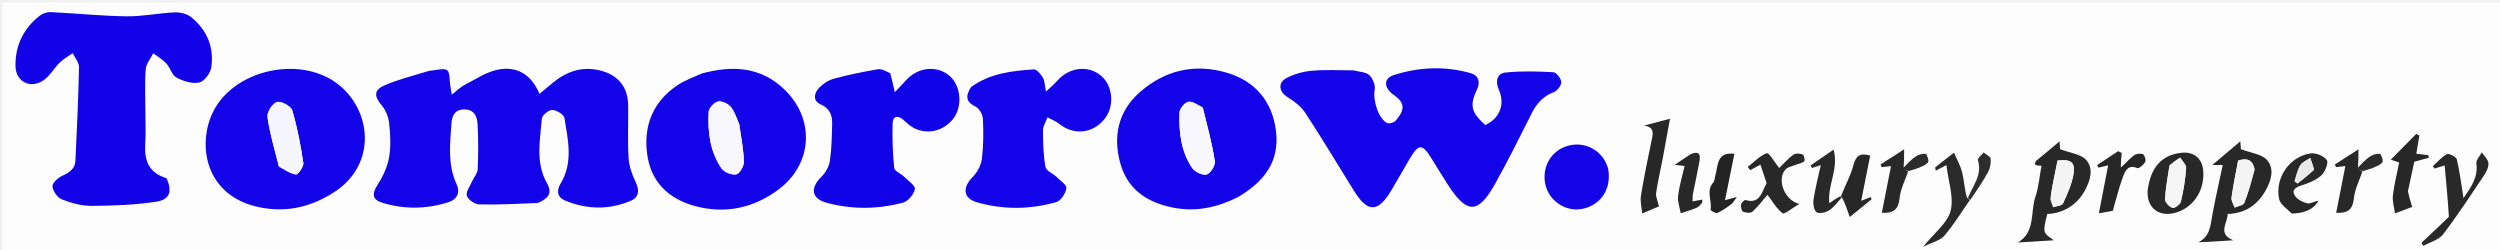
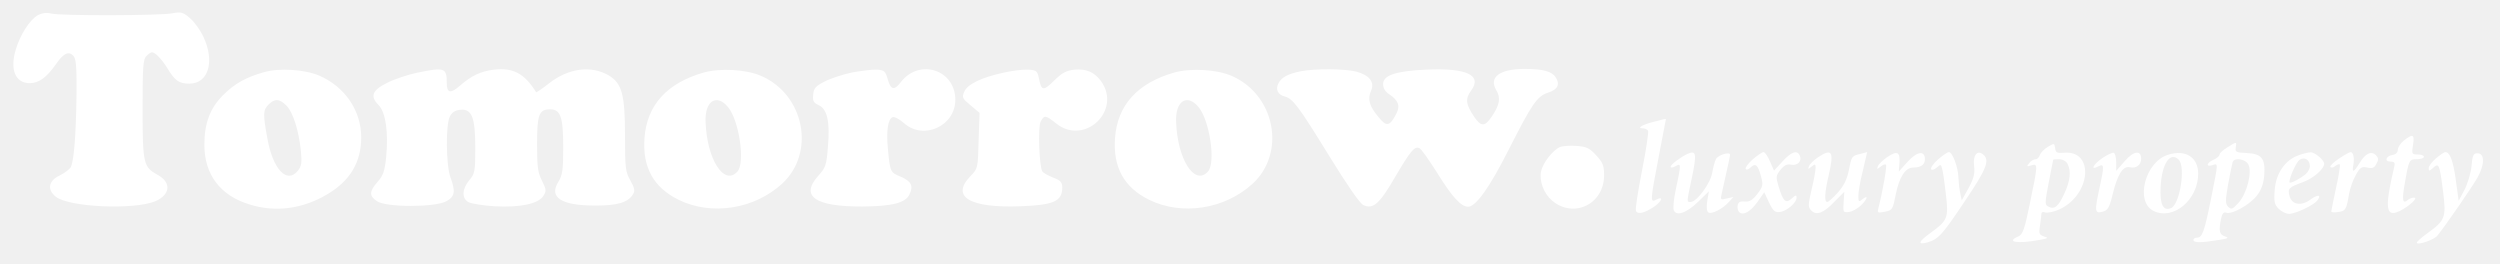
- <svg xmlns="http://www.w3.org/2000/svg" version="1.1" id="Layer_1" x="0px" y="0px" width="100%" viewBox="0 0 1051 105" enable-background="new 0 0 1051 105" xml:space="preserve">
-   <path fill="#FDFDFE" opacity="1" stroke="none" d=" M1001,106   C667.333,106 334.167,106 1,106   C1,71 1,36 1,1   C351.333,1 701.667,1 1052,1   C1052,36 1052,71 1052,106   C1035.167,106 1018.333,106 1001,106  M802.765,71.741   C804.035,71.36 805.359,71.099 806.563,70.568   C808.006,69.93 809.747,69.347 810.578,68.183   C811.042,67.533 810.048,64.751 809.486,64.679   C808.127,64.504 806.428,65.052 805.246,65.863   C803.364,67.153 801.79,68.893 800.484,69.641   C800.484,67.804 800.484,65.968 800.484,62.781   C796.398,65.408 793.495,67.275 790.592,69.141   C790.744,69.516 790.895,69.891 791.047,70.266   C792.189,70.129 793.331,69.991 794.991,69.791   C793.643,76.652 792.39,83.031 791.129,89.451   C796.031,89.731 798.116,88.049 798.584,83.32   C798.964,79.483 800.906,75.8 802.765,71.741  M991.484,69.641   C991.484,67.804 991.484,65.968 991.484,62.781   C987.398,65.408 984.495,67.275 981.592,69.141   C981.744,69.516 981.895,69.891 982.047,70.266   C983.189,70.129 984.331,69.991 985.991,69.791   C984.644,76.652 983.391,83.031 982.13,89.451   C987.031,89.731 989.116,88.049 989.584,83.32   C989.964,79.483 991.906,75.8 993.765,71.741   C995.035,71.36 996.359,71.099 997.563,70.568   C999.006,69.93 1000.747,69.347 1001.578,68.183   C1002.042,67.533 1001.048,64.751 1000.486,64.679   C999.127,64.505 997.428,65.052 996.246,65.863   C994.364,67.152 992.79,68.893 991.484,69.641  M773.315,82.451   C772.069,83.314 770.822,84.178 769.029,85.419   C768.256,77.542 773.081,71.04 770.838,62.902   C767.076,65.492 764.107,67.536 761.138,69.58   C761.351,69.929 761.564,70.278 761.778,70.627   C762.779,70.301 763.78,69.975 765.459,69.428   C764.326,74.618 763.105,79.233 762.406,83.925   C762.146,85.669 762.54,88.39 763.682,89.209   C764.755,89.979 767.526,89.331 768.972,88.405   C770.961,87.131 772.407,85.008 774.883,83.258   C775.658,85.489 776.433,87.719 777.651,91.225   C781.126,88.409 783.983,86.1 786.812,83.757   C786.874,83.706 786.613,83.265 786.445,82.87   C785.363,83.29 784.264,83.716 782.438,84.425   C783.794,77.621 785.007,71.528 786.228,65.4   C782.064,64.213 780.244,65.375 779.197,69.385   C778.057,73.752 775.786,77.824 773.315,82.451  M828.629,83.778   C831.026,80.008 833.595,76.332 835.739,72.422   C836.637,70.785 837.041,68.617 836.871,66.763   C836.783,65.795 834.962,64.986 833.924,64.106   C833.075,65.185 831.295,66.55 831.524,67.298   C833.456,73.589 829.376,78.04 826.265,82.922   C825.845,79.463 825.74,75.926 824.909,72.568   C824.191,69.666 822.648,66.968 821.47,64.179   C818.837,66.218 816.192,68.241 813.604,70.334   C813.44,70.467 813.725,71.154 813.828,71.737   C815.19,71.014 816.37,70.387 818.268,69.378   C819.076,76.256 821.516,82.941 820.044,88.61   C818.686,93.835 813.128,97.969 808.497,103.732   C812.192,101.89 815.577,101.184 817.376,99.106   C821.365,94.496 824.558,89.197 828.629,83.778  M226.464,85.197   C230.139,83.612 232.437,81.435 230.004,77.148   C225.047,68.416 227.02,59.035 227.798,49.861   C227.919,48.44 230.691,46.173 232.185,46.214   C233.99,46.263 237.058,48.141 237.296,49.599   C238.802,58.854 241.055,68.286 235.658,77.201   C233.915,80.081 234.224,82.917 237.51,84.283   C246.647,88.08 255.993,88.318 265.137,84.423   C268.646,82.927 268.922,80.067 267.196,76.496   C265.67,73.336 264.451,69.753 264.241,66.287   C263.799,58.984 264.183,51.635 264.085,44.307   C263.981,36.544 259.866,31.551 252.383,29.656   C244.785,27.731 238.299,29.999 232.441,34.766   C230.71,36.175 229.014,37.627 226.807,39.473   C223.308,31.144 217.099,27.711 209.322,29.277   C204.35,30.279 199.782,33.431 195.132,35.812   C193.512,36.641 192.187,38.049 189.935,39.814   C189.542,37.264 189.209,35.86 189.128,34.442   C188.812,28.902 188.395,28.555 182.775,29.497   C181.79,29.662 180.758,29.658 179.817,29.952   C173.669,31.873 167.328,33.376 161.475,35.973   C157.085,37.92 157.385,40.627 160.362,44.145   C162.046,46.137 163.292,48.984 163.576,51.572   C164.099,56.346 164.397,61.32 163.599,66.008   C162.916,70.024 161.065,74.077 158.825,77.526   C156.38,81.292 156.3,83.834 160.592,85.178   C169.869,88.084 179.313,87.942 188.574,84.977   C192.12,83.841 193.578,80.987 191.939,77.433   C188.125,69.164 189.178,60.533 189.778,51.941   C190.002,48.748 191.128,46.053 195.108,45.994   C199.399,45.93 200.595,49.019 200.775,52.227   C201.126,58.517 201.105,64.846 200.826,71.141   C200.747,72.922 199.18,74.613 198.402,76.393   C197.534,78.378 195.749,80.764 196.275,82.336   C196.827,83.985 199.622,85.881 201.478,85.925   C209.544,86.118 217.625,85.674 226.464,85.197  M568.759,29.493   C562.959,29.542 557.129,29.253 551.371,29.765   C547.826,30.08 544.126,31.11 540.972,32.74   C537.066,34.757 537.661,38.581 541.263,40.806   C544.088,42.551 546.997,44.766 548.779,47.486   C555.79,58.191 562.361,69.185 569.114,80.06   C575.046,89.611 579.317,89.516 585.101,79.704   C587.634,75.408 590.084,71.064 592.623,66.773   C596.406,60.377 597.89,60.342 601.723,66.484   C604.012,70.152 606.248,73.854 608.592,77.486   C616.768,90.155 621.362,90.145 628.672,77.026   C634.01,67.447 638.923,57.626 643.826,47.813   C645.93,43.602 648.66,40.468 653.202,38.728   C654.663,38.169 656.421,35.919 656.358,34.518   C656.291,33.023 654.297,30.439 653.032,30.369   C646.326,29.998 639.535,29.799 632.875,30.503   C629.248,30.887 628.596,34.336 630.066,37.591   C632.83,43.712 630.595,49.754 624.396,52.572   C618.373,47.111 617.781,44.249 620.931,37.563   C622.367,34.515 621.657,31.723 618.249,30.757   C607.412,27.684 596.515,28.166 585.883,31.589   C581.836,32.892 581.727,36.397 585.085,39.256   C586.221,40.223 587.601,40.989 588.496,42.138   C591.068,45.438 588.794,48.144 586.89,50.584   C586.22,51.444 584.194,52.151 583.282,51.763   C579.5,50.153 577.068,42.029 577.92,37.717   C578.291,35.837 577.097,33.004 575.649,31.597   C574.296,30.282 571.665,30.282 568.759,29.493  M69.757,74.714   C62.506,72.655 60.612,67.435 61.05,60.537   C61.345,55.892 61.105,51.213 61.106,46.549   C61.107,40.72 60.805,34.866 61.262,29.072   C61.442,26.783 63.311,24.626 64.412,22.409   C66.266,23.803 68.361,24.974 69.908,26.651   C71.576,28.459 72.282,31.582 74.217,32.617   C77.045,34.129 80.821,35.322 83.763,34.682   C85.886,34.22 88.489,30.718 88.834,28.282   C90.037,19.81 86.993,12.475 80.254,7.13   C78.515,5.751 75.668,5.107 73.379,5.21   C66.626,5.515 59.89,6.955 53.162,6.863   C42.576,6.717 32.006,5.614 21.421,5.103   C19.891,5.029 18.01,5.605 16.803,6.539   C9.929,11.863 6.413,19.103 6.51,27.702   C6.587,34.502 13.027,37.605 18.545,33.572   C21.147,31.67 22.825,28.55 25.178,26.243   C26.744,24.707 28.763,23.635 30.579,22.355   C31.507,24.316 33.27,26.294 33.228,28.234   C32.948,41.349 32.337,54.458 31.715,67.563   C31.552,70.985 29.172,72.549 26.19,73.899   C24.401,74.709 21.928,76.959 22.057,78.348   C22.243,80.336 24.152,83.089 25.992,83.807   C29.95,85.352 34.338,86.577 38.541,86.549   C47.628,86.49 56.799,86.15 65.758,84.774   C71.429,83.903 72.45,80.459 69.757,74.714  M520.321,82.947   C531.086,76.763 538.056,68.207 536.414,55.059   C534.867,42.665 527.746,34.159 515.88,30.613   C502.368,26.574 489.753,29.444 479.148,38.791   C470.016,46.84 467.821,57.445 471.026,68.817   C474.086,79.672 482.297,85.109 493.057,87.261   C502.444,89.138 511.198,87.378 520.321,82.947  M294.671,30.965   C291.392,32.546 287.872,33.766 284.88,35.772   C274.436,42.774 270.385,52.982 272.12,65.119   C273.739,76.442 280.949,83.475 291.812,86.512   C304.659,90.103 316.64,87.574 327.214,79.72   C341.775,68.906 342.725,49.825 329.478,37.349   C319.616,28.061 307.875,27.426 294.671,30.965  M142.685,79.226   C159.189,66.654 155.138,44.392 140.889,34.507   C125.573,23.881 100.262,29.139 90.64,45.078   C82.616,58.371 84.82,82.186 109.12,87.14   C121.243,89.612 132.156,86.701 142.685,79.226  M374.09,30.419   C372.415,29.948 370.634,28.852 369.084,29.116   C362.886,30.168 356.703,31.432 350.636,33.069   C348.348,33.686 346.02,35.174 344.373,36.899   C342.244,39.129 341.536,42.359 345.027,43.892   C349.01,45.64 349.94,48.61 349.841,52.277   C349.702,57.415 349.642,62.595 348.885,67.658   C348.531,70.023 347.068,72.609 345.336,74.307   C340.517,79.028 341.052,83.505 347.601,85.267   C358.186,88.115 369.018,88.021 379.595,85.195   C381.738,84.622 384.221,81.69 384.616,79.498   C384.877,78.054 381.743,75.921 380.007,74.22   C378.678,72.918 376.045,71.921 375.913,70.596   C375.29,64.358 375.06,58.046 375.247,51.776   C375.338,48.734 377.498,48.447 379.761,50.352   C380.523,50.994 381.221,51.714 381.992,52.345   C387.662,56.985 395.836,55.997 400.587,50.111   C404.741,44.965 404.094,36.203 399.246,31.942   C394.034,27.363 385.88,28.163 380.939,33.712   C379.676,35.13 378.332,36.476 376.183,38.743   C375.433,35.48 374.94,33.339 374.09,30.419  M408,36.853   C405.905,40.249 405.878,42.786 410.124,44.805   C411.67,45.54 413.127,48.135 413.216,49.95   C413.493,55.571 413.479,61.274 412.785,66.846   C412.453,69.511 410.838,72.451 408.921,74.397   C404.593,78.793 404.825,83.306 410.622,85.001   C421.69,88.236 433.024,88.11 444.097,84.953   C445.993,84.412 447.942,81.318 448.301,79.145   C448.518,77.83 445.8,75.938 444.26,74.45   C442.695,72.94 439.806,71.815 439.509,70.16   C438.605,65.121 438.471,59.909 438.467,54.764   C438.465,52.95 439.705,51.135 440.378,49.32   C442.031,50.226 443.859,50.914 445.308,52.075   C451.418,56.972 459.332,56.191 464.314,50.052   C468.598,44.772 467.972,36.274 462.98,31.936   C457.555,27.223 449.437,28.199 444.349,34.096   C443.174,35.457 441.743,36.595 439.731,38.496   C439.157,35.73 439.191,33.932 438.404,32.63   C437.53,31.184 435.834,29.096 434.623,29.177   C425.491,29.792 416.356,30.751 408,36.853  M675.935,70.257   C675.433,69.208 675.033,68.095 674.414,67.121   C670.945,61.665 664.377,59.43 658.276,61.569   C652.421,63.623 648.863,69.245 649.375,75.633   C649.871,81.803 654.49,86.794 660.67,87.877   C667.971,89.157 678.332,83.339 675.935,70.257  M855.625,67.819   C855.114,69.359 855.406,69.588 858.243,69.69   C857.412,74.118 857.072,78.678 855.651,82.871   C853.501,89.212 855.846,97.387 848.347,101.932   C853.18,101.638 858.013,101.343 863.411,101.014   C858.726,97.776 858.726,97.776 860.68,89.935   C867.229,89.743 873.072,86.218 876.321,80.363   C878.68,76.112 880.349,71.095 877.062,67.29   C874.908,64.797 870.358,64.372 866.065,62.704   C866.087,63.003 866,61.835 865.821,59.448   C862.07,62.605 859.161,65.053 855.625,67.819  M928.699,101.672   C932.082,101.454 935.465,101.235 938.847,101.016   C931.975,98.181 936.632,93.592 936.496,89.941   C943.777,89.726 948.876,86.263 952.323,80.324   C954.757,76.13 956.349,71.071 953.055,67.277   C950.895,64.789 946.352,64.371 942.067,62.712   C942.089,63.003 942.004,61.836 941.828,59.424   C937.498,63.082 934.017,66.022 930.057,69.368   C931.676,69.368 932.805,69.368 934.432,69.368   C932.935,76.504 931.351,83.44 930.061,90.43   C929.263,94.751 929.197,99.303 924.232,101.847   C925.426,101.791 926.621,101.735 928.699,101.672  M902.867,80.44   C902.354,87.924 908.315,91.719 915.632,89.091   C922.512,86.621 926.905,79.633 926.232,71.711   C925.793,66.559 922.257,63.664 917.097,64.233   C908.839,65.144 904.189,70.164 902.867,80.44  M1029.333,91.461   C1025.552,94.999 1021.772,98.536 1017.992,102.074   C1018.241,102.508 1018.49,102.943 1018.739,103.377   C1021.562,101.8 1025.246,100.883 1027.05,98.527   C1033.206,90.485 1038.753,81.973 1044.395,73.549   C1045.37,72.094 1046.292,70.124 1046.117,68.513   C1045.946,66.948 1044.334,65.54 1043.355,64.063   C1042.546,65.605 1040.887,67.261 1041.076,68.671   C1041.854,74.5 1038.898,78.562 1035.65,83.311   C1034.688,77.338 1034.069,72.09 1032.839,66.99   C1032.58,65.918 1029.534,64.369 1028.704,64.807   C1026.448,65.997 1024.692,68.134 1022.738,69.895   C1022.993,70.214 1023.248,70.532 1023.503,70.85   C1024.616,70.508 1025.729,70.165 1027.726,69.55   C1028.422,76.989 1029.068,83.89 1029.333,91.461  M742.763,77.378   C740.64,80.744 739.917,85.936 733.787,84.093   C733.368,83.966 732.062,85.26 731.952,86.009   C731.807,86.997 732.17,88.755 732.793,89.009   C733.954,89.482 735.986,89.675 736.728,88.986   C739.226,86.664 741.316,83.903 743.055,81.897   C745.039,84.494 746.797,87.627 749.409,89.668   C750.123,90.226 753.401,87.502 756.387,85.772   C749.734,83.872 746.977,75.083 750.661,71.207   C751.696,70.118 753.594,69.839 755.109,69.222   C756.272,68.748 757.718,68.583 758.52,67.77   C758.917,67.366 758.391,65.106 757.857,64.922   C756.66,64.511 754.807,64.354 753.919,65.022   C751.596,66.769 749.648,69.013 747.984,70.636   C746.177,68.407 743.688,64.118 742.77,64.431   C739.792,65.448 737.389,68.151 734.764,70.205   C735.104,70.646 735.443,71.087 735.782,71.528   C737.086,70.831 738.39,70.135 740.091,69.225   C741.006,71.899 741.799,74.219 742.763,77.378  M699.015,66.624   C700.007,61.196 700.999,55.769 702.068,49.921   C697.899,51.018 694.55,51.899 691.202,52.78   C695.493,53.481 694.997,55.908 694.4,58.743   C692.753,66.556 691.147,74.385 689.86,82.263   C689.469,84.654 690.171,87.224 690.372,89.712   C692.754,88.731 695.143,87.766 697.507,86.742   C697.725,86.647 697.783,86.181 697.454,86.909   C696.844,84.242 696.015,82.632 696.225,81.17   C696.886,76.569 697.937,72.023 699.015,66.624  M963.843,89.862   C968.251,89.627 972.201,88.502 974.687,84.463   C972.975,84.533 971.325,85.784 970.023,85.491   C968.117,85.062 965.866,83.922 964.833,82.371   C963.209,79.934 964.973,78.778 967.485,77.955   C970.432,76.99 973.59,75.812 975.819,73.799   C977.425,72.348 978.999,68.42 978.202,67.311   C976.939,65.554 973.512,64.143 971.297,64.489   C962.471,65.869 956.325,74.807 958.13,83.644   C958.59,85.897 961.36,87.677 963.843,89.862  M1012.355,80.027   C1013.261,75.846 1014.167,71.665 1014.964,67.986   C1017.42,67.308 1019.263,66.799 1021.105,66.29   C1021.032,65.948 1020.959,65.605 1020.886,65.263   C1019.207,65.054 1017.528,64.845 1015.817,64.632   C1016.277,61.892 1016.688,59.444 1017.099,56.996   C1016.659,56.763 1016.22,56.531 1015.78,56.298   C1012.302,59.824 1008.824,63.349 1005.09,67.134   C1006.22,67.51 1007.358,67.889 1008.627,68.312   C1007.681,73.063 1006.512,77.575 1005.979,82.162   C1005.696,84.594 1006.515,87.154 1006.837,89.657   C1009.234,88.783 1011.643,87.939 1014.017,87.005   C1014.399,86.854 1014.623,86.299 1014.073,86.98   C1013.257,84.289 1012.736,82.567 1012.355,80.027  M891.447,70.11   C891.617,68.173 891.787,66.235 891.957,64.298   C891.47,64.049 890.982,63.801 890.495,63.553   C887.54,65.504 884.585,67.455 881.63,69.406   C881.823,69.764 882.016,70.121 882.209,70.479   C883.365,70.201 884.521,69.923 886.275,69.5   C884.943,76.38 883.7,82.797 882.371,89.663   C884.807,89.23 886.693,88.895 888.218,88.624   C889.713,83.508 890.848,78.69 892.579,74.096   C893.437,71.819 894.71,69.014 898.509,70.682   C899.172,70.973 901.193,69.249 901.861,68.051   C902.271,67.318 901.58,65.097 900.879,64.821   C899.802,64.396 897.959,64.641 897.034,65.362   C895.043,66.916 893.431,68.954 891.447,70.11  M710.504,64.872   C708.667,66.139 706.831,67.407 704.113,69.281   C706.141,69.545 706.979,69.654 708.202,69.813   C707.243,74.017 705.973,78.148 705.465,82.371   C705.183,84.717 706.172,87.217 706.588,89.648   C708.826,88.893 711.107,88.239 713.282,87.331   C714.141,86.972 714.822,86.096 715.465,85.353   C715.699,85.083 715.587,84.514 715.652,83.909   C714.266,84.166 713.079,84.387 711.539,84.673   C711.606,83.366 711.544,82.406 711.721,81.492   C712.601,76.949 713.627,72.432 714.431,67.876   C714.847,65.518 714.829,63.179 710.504,64.872  M721.007,74.305   C720.792,75.1 720.817,76.113 720.323,76.653   C717.066,80.216 719.84,84.403 719.133,88.223   C719.081,88.501 721.307,89.799 721.983,89.503   C724.071,88.586 725.986,87.216 727.832,85.839   C728.649,85.229 729.137,84.18 730.158,82.82   C728.207,83.344 726.97,83.677 725.193,84.154   C726.609,77.149 727.891,70.803 729.137,64.643   C721.536,63.826 722.403,69.5 721.007,74.305  z" />
-   <path fill="#1203E8" opacity="1" stroke="none" d=" M226.082,85.33   C217.625,85.674 209.544,86.118 201.478,85.925   C199.622,85.881 196.827,83.985 196.275,82.336   C195.749,80.764 197.534,78.378 198.402,76.393   C199.18,74.613 200.747,72.922 200.826,71.141   C201.105,64.846 201.126,58.517 200.775,52.227   C200.595,49.019 199.399,45.93 195.108,45.994   C191.128,46.053 190.002,48.748 189.778,51.941   C189.178,60.533 188.125,69.164 191.939,77.433   C193.578,80.987 192.12,83.841 188.574,84.977   C179.313,87.942 169.869,88.084 160.592,85.178   C156.3,83.834 156.38,81.292 158.825,77.526   C161.065,74.077 162.916,70.024 163.599,66.008   C164.397,61.32 164.099,56.346 163.576,51.572   C163.292,48.984 162.046,46.137 160.362,44.145   C157.385,40.627 157.085,37.92 161.475,35.973   C167.328,33.376 173.669,31.873 179.817,29.952   C180.758,29.658 181.79,29.662 182.775,29.497   C188.395,28.555 188.812,28.902 189.128,34.442   C189.209,35.86 189.542,37.264 189.935,39.814   C192.187,38.049 193.512,36.641 195.132,35.812   C199.782,33.431 204.35,30.279 209.322,29.277   C217.099,27.711 223.308,31.144 226.807,39.473   C229.014,37.627 230.71,36.175 232.441,34.766   C238.299,29.999 244.785,27.731 252.383,29.656   C259.866,31.551 263.981,36.544 264.085,44.307   C264.183,51.635 263.799,58.984 264.241,66.287   C264.451,69.753 265.67,73.336 267.196,76.496   C268.922,80.067 268.646,82.927 265.137,84.423   C255.993,88.318 246.647,88.08 237.51,84.283   C234.224,82.917 233.915,80.081 235.658,77.201   C241.055,68.286 238.802,58.854 237.296,49.599   C237.058,48.141 233.99,46.263 232.185,46.214   C230.691,46.173 227.919,48.44 227.798,49.861   C227.02,59.035 225.047,68.416 230.004,77.148   C232.437,81.435 230.139,83.612 226.082,85.33  z" />
-   <path fill="#1203E8" opacity="1" stroke="none" d=" M569.178,29.599   C571.665,30.282 574.296,30.282 575.649,31.597   C577.097,33.004 578.291,35.837 577.92,37.717   C577.068,42.029 579.5,50.153 583.282,51.763   C584.194,52.151 586.22,51.444 586.89,50.584   C588.794,48.144 591.068,45.438 588.496,42.138   C587.601,40.989 586.221,40.223 585.085,39.256   C581.727,36.397 581.836,32.892 585.883,31.589   C596.515,28.166 607.412,27.684 618.249,30.757   C621.657,31.723 622.367,34.515 620.931,37.563   C617.781,44.249 618.373,47.111 624.396,52.572   C630.595,49.754 632.83,43.712 630.066,37.591   C628.596,34.336 629.248,30.887 632.875,30.503   C639.535,29.799 646.326,29.998 653.032,30.369   C654.297,30.439 656.291,33.023 656.358,34.518   C656.421,35.919 654.663,38.169 653.202,38.728   C648.66,40.468 645.93,43.602 643.826,47.813   C638.923,57.626 634.01,67.447 628.672,77.026   C621.362,90.145 616.768,90.155 608.592,77.486   C606.248,73.854 604.012,70.152 601.723,66.484   C597.89,60.342 596.406,60.377 592.623,66.773   C590.084,71.064 587.634,75.408 585.101,79.704   C579.317,89.516 575.046,89.611 569.114,80.06   C562.361,69.185 555.79,58.191 548.779,47.486   C546.997,44.766 544.088,42.551 541.263,40.806   C537.661,38.581 537.066,34.757 540.972,32.74   C544.126,31.11 547.826,30.08 551.371,29.765   C557.129,29.253 562.959,29.542 569.178,29.599  z" />
-   <path fill="#1102E8" opacity="1" stroke="none" d=" M70.044,74.95   C72.45,80.459 71.429,83.903 65.758,84.774   C56.799,86.15 47.628,86.49 38.541,86.549   C34.338,86.577 29.95,85.352 25.992,83.807   C24.152,83.089 22.243,80.336 22.057,78.348   C21.928,76.959 24.401,74.709 26.19,73.899   C29.172,72.549 31.552,70.985 31.715,67.563   C32.337,54.458 32.948,41.349 33.228,28.234   C33.27,26.294 31.507,24.316 30.579,22.355   C28.763,23.635 26.744,24.707 25.178,26.243   C22.825,28.55 21.147,31.67 18.545,33.572   C13.027,37.605 6.587,34.502 6.51,27.702   C6.413,19.103 9.929,11.863 16.803,6.539   C18.01,5.605 19.891,5.029 21.421,5.103   C32.006,5.614 42.576,6.717 53.162,6.863   C59.89,6.955 66.626,5.515 73.379,5.21   C75.668,5.107 78.515,5.751 80.254,7.13   C86.993,12.475 90.037,19.81 88.834,28.282   C88.489,30.718 85.886,34.22 83.763,34.682   C80.821,35.322 77.045,34.129 74.217,32.617   C72.282,31.582 71.576,28.459 69.908,26.651   C68.361,24.974 66.266,23.803 64.412,22.409   C63.311,24.626 61.442,26.783 61.262,29.072   C60.805,34.866 61.107,40.72 61.106,46.549   C61.105,51.213 61.345,55.892 61.05,60.537   C60.612,67.435 62.506,72.655 70.044,74.95  z" />
-   <path fill="#1203E8" opacity="1" stroke="none" d=" M519.977,83.095   C511.198,87.378 502.444,89.138 493.057,87.261   C482.297,85.109 474.086,79.672 471.026,68.817   C467.821,57.445 470.016,46.84 479.148,38.791   C489.753,29.444 502.368,26.574 515.88,30.613   C527.746,34.159 534.867,42.665 536.414,55.059   C538.056,68.207 531.086,76.763 519.977,83.095  M505.521,45.038   C503.531,44.202 501.371,42.467 499.602,42.8   C498.064,43.09 495.911,45.68 495.852,47.319   C495.559,55.492 496.458,63.641 501.182,70.613   C502.31,72.276 505.593,73.852 507.282,73.367   C508.904,72.902 510.989,69.52 510.714,67.755   C509.56,60.319 507.6,53.009 505.521,45.038  z" />
-   <path fill="#1203E8" opacity="1" stroke="none" d=" M295.069,30.89   C307.875,27.426 319.616,28.061 329.478,37.349   C342.725,49.825 341.775,68.906 327.214,79.72   C316.64,87.574 304.659,90.103 291.812,86.512   C280.949,83.475 273.739,76.442 272.12,65.119   C270.385,52.982 274.436,42.774 284.88,35.772   C287.872,33.766 291.392,32.546 295.069,30.89  M310.727,51.964   C309.594,49.58 308.854,46.861 307.196,44.927   C306.016,43.55 303.371,42.303 301.802,42.693   C300.179,43.098 297.994,45.495 297.911,47.116   C297.48,55.462 298.458,63.745 303.343,70.819   C304.452,72.425 307.673,73.676 309.551,73.289   C310.979,72.994 312.786,69.821 312.736,67.974   C312.601,62.886 311.578,57.822 310.727,51.964  z" />
-   <path fill="#1203E8" opacity="1" stroke="none" d=" M142.415,79.462   C132.156,86.701 121.243,89.612 109.12,87.14   C84.82,82.186 82.616,58.371 90.64,45.078   C100.262,29.139 125.573,23.881 140.889,34.507   C155.138,44.392 159.189,66.654 142.415,79.462  M117.319,70.115   C119.666,71.289 121.939,73.007 124.401,73.343   C125.271,73.462 127.752,70.035 127.526,68.52   C126.416,61.056 125.006,53.581 122.845,46.368   C122.314,44.592 118.139,42.372 116.422,42.901   C114.541,43.479 112.172,47.194 112.448,49.208   C113.385,56.031 115.399,62.705 117.319,70.115  z" />
-   <path fill="#1103E8" opacity="1" stroke="none" d=" M374.269,30.808   C374.94,33.339 375.433,35.48 376.183,38.743   C378.332,36.476 379.676,35.13 380.939,33.712   C385.88,28.163 394.034,27.363 399.246,31.942   C404.094,36.203 404.741,44.965 400.587,50.111   C395.836,55.997 387.662,56.985 381.992,52.345   C381.221,51.714 380.523,50.994 379.761,50.352   C377.498,48.447 375.338,48.734 375.247,51.776   C375.06,58.046 375.29,64.358 375.913,70.596   C376.045,71.921 378.678,72.918 380.007,74.22   C381.743,75.921 384.877,78.054 384.616,79.498   C384.221,81.69 381.738,84.622 379.595,85.195   C369.018,88.021 358.186,88.115 347.601,85.267   C341.052,83.505 340.517,79.028 345.336,74.307   C347.068,72.609 348.531,70.023 348.885,67.658   C349.642,62.595 349.702,57.415 349.841,52.277   C349.94,48.61 349.01,45.64 345.027,43.892   C341.536,42.359 342.244,39.129 344.373,36.899   C346.02,35.174 348.348,33.686 350.636,33.069   C356.703,31.432 362.886,30.168 369.084,29.116   C370.634,28.852 372.415,29.948 374.269,30.808  z" />
-   <path fill="#1203E8" opacity="1" stroke="none" d=" M408.263,36.567   C416.356,30.751 425.491,29.792 434.623,29.177   C435.834,29.096 437.53,31.184 438.404,32.63   C439.191,33.932 439.157,35.73 439.731,38.496   C441.743,36.595 443.174,35.457 444.349,34.096   C449.437,28.199 457.555,27.223 462.98,31.936   C467.972,36.274 468.598,44.772 464.314,50.052   C459.332,56.191 451.418,56.972 445.308,52.075   C443.859,50.914 442.031,50.226 440.378,49.32   C439.705,51.135 438.465,52.95 438.467,54.764   C438.471,59.909 438.605,65.121 439.509,70.16   C439.806,71.815 442.695,72.94 444.26,74.45   C445.8,75.938 448.518,77.83 448.301,79.145   C447.942,81.318 445.993,84.412 444.097,84.953   C433.024,88.11 421.69,88.236 410.622,85.001   C404.825,83.306 404.593,78.793 408.921,74.397   C410.838,72.451 412.453,69.511 412.785,66.846   C413.479,61.274 413.493,55.571 413.216,49.95   C413.127,48.135 411.67,45.54 410.124,44.805   C405.878,42.786 405.905,40.249 408.263,36.567  z" />
-   <path fill="#1304E8" opacity="1" stroke="none" d=" M676.009,70.671   C678.332,83.339 667.971,89.157 660.67,87.877   C654.49,86.794 649.871,81.803 649.375,75.633   C648.863,69.245 652.421,63.623 658.276,61.569   C664.377,59.43 670.945,61.665 674.414,67.121   C675.033,68.095 675.433,69.208 676.009,70.671  z" />
-   <path fill="#282828" opacity="1" stroke="none" d=" M855.938,67.661   C859.161,65.053 862.07,62.605 865.821,59.448   C866,61.835 866.087,63.003 866.065,62.704   C870.358,64.372 874.908,64.797 877.062,67.29   C880.349,71.095 878.68,76.112 876.321,80.363   C873.072,86.218 867.229,89.743 860.68,89.935   C858.726,97.776 858.726,97.776 863.411,101.014   C858.013,101.343 853.18,101.638 848.347,101.932   C855.846,97.387 853.501,89.212 855.651,82.871   C857.072,78.678 857.412,74.118 858.243,69.69   C855.406,69.588 855.114,69.359 855.938,67.661  M863.453,74.981   C862.971,77.755 862.309,80.516 862.09,83.311   C861.992,84.551 862.789,85.861 863.179,87.14   C864.6,86.62 866.854,86.48 867.296,85.513   C869.124,81.508 871.04,77.355 871.719,73.065   C872.5,68.128 870.535,66.829 864.98,67.487   C864.562,69.643 864.124,71.899 863.453,74.981  z" />
-   <path fill="#282828" opacity="1" stroke="none" d=" M928.257,101.676   C926.621,101.735 925.426,101.791 924.232,101.847   C929.197,99.303 929.263,94.751 930.061,90.43   C931.351,83.44 932.935,76.504 934.432,69.368   C932.805,69.368 931.676,69.368 930.057,69.368   C934.017,66.022 937.498,63.082 941.828,59.424   C942.004,61.836 942.089,63.003 942.067,62.712   C946.352,64.371 950.895,64.789 953.055,67.277   C956.349,71.071 954.757,76.13 952.323,80.324   C948.876,86.263 943.777,89.726 936.496,89.941   C936.632,93.592 931.975,98.181 938.847,101.016   C935.465,101.235 932.082,101.454 928.257,101.676  M947.817,70.98   C946.998,67.176 944.665,66.268 940.892,67.526   C939.947,72.67 938.854,77.858 938.131,83.096   C937.95,84.403 938.961,85.875 939.424,87.271   C940.827,86.638 943.073,86.344 943.487,85.314   C945.247,80.929 946.466,76.326 947.817,70.98  z" />
-   <path fill="#282828" opacity="1" stroke="none" d=" M902.87,80.014   C904.189,70.164 908.839,65.144 917.097,64.233   C922.257,63.664 925.793,66.559 926.232,71.711   C926.905,79.633 922.512,86.621 915.632,89.091   C908.315,91.719 902.354,87.924 902.87,80.014  M911.981,69.746   C911.322,74.418 910.406,79.078 910.178,83.772   C910.118,85.004 911.987,86.954 913.354,87.402   C914.19,87.675 916.571,85.906 916.852,84.721   C917.941,80.119 918.716,75.402 919.05,70.688   C919.15,69.281 917.429,67.745 916.542,66.268   C915.123,67.189 913.705,68.11 911.981,69.746  z" />
-   <path fill="#292929" opacity="1" stroke="none" d=" M1029.523,91.126   C1029.068,83.89 1028.422,76.989 1027.726,69.55   C1025.729,70.165 1024.616,70.508 1023.503,70.85   C1023.248,70.532 1022.993,70.214 1022.738,69.895   C1024.692,68.134 1026.448,65.997 1028.704,64.807   C1029.534,64.369 1032.58,65.918 1032.839,66.99   C1034.069,72.09 1034.688,77.338 1035.65,83.311   C1038.898,78.562 1041.854,74.5 1041.076,68.671   C1040.887,67.261 1042.546,65.605 1043.355,64.063   C1044.334,65.54 1045.946,66.948 1046.117,68.513   C1046.292,70.124 1045.37,72.094 1044.395,73.549   C1038.753,81.973 1033.206,90.485 1027.05,98.527   C1025.246,100.883 1021.562,101.8 1018.739,103.377   C1018.49,102.943 1018.241,102.508 1017.992,102.074   C1021.772,98.536 1025.552,94.999 1029.523,91.126  z" />
-   <path fill="#282828" opacity="1" stroke="none" d=" M742.678,76.958   C741.799,74.219 741.006,71.899 740.091,69.225   C738.39,70.135 737.086,70.831 735.782,71.528   C735.443,71.087 735.104,70.646 734.764,70.205   C737.389,68.151 739.792,65.448 742.77,64.431   C743.688,64.118 746.177,68.407 747.984,70.636   C749.648,69.013 751.596,66.769 753.919,65.022   C754.807,64.354 756.66,64.511 757.857,64.922   C758.391,65.106 758.917,67.366 758.52,67.77   C757.718,68.583 756.272,68.748 755.109,69.222   C753.594,69.839 751.696,70.118 750.661,71.207   C746.977,75.083 749.734,83.872 756.387,85.772   C753.401,87.502 750.123,90.226 749.409,89.668   C746.797,87.627 745.039,84.494 743.055,81.897   C741.316,83.903 739.226,86.664 736.728,88.986   C735.986,89.675 733.954,89.482 732.793,89.009   C732.17,88.755 731.807,86.997 731.952,86.009   C732.062,85.26 733.368,83.966 733.787,84.093   C739.917,85.936 740.64,80.744 742.678,76.958  z" />
-   <path fill="#272727" opacity="1" stroke="none" d=" M698.926,67.04   C697.937,72.023 696.886,76.569 696.225,81.17   C696.015,82.632 696.844,84.242 697.454,86.909   C697.783,86.181 697.725,86.647 697.507,86.742   C695.143,87.766 692.754,88.731 690.372,89.712   C690.171,87.224 689.469,84.654 689.86,82.263   C691.147,74.385 692.753,66.556 694.4,58.743   C694.997,55.908 695.493,53.481 691.202,52.78   C694.55,51.899 697.899,51.018 702.068,49.921   C700.999,55.769 700.007,61.196 698.926,67.04  z" />
-   <path fill="#282828" opacity="1" stroke="none" d=" M963.456,89.768   C961.36,87.677 958.59,85.897 958.13,83.644   C956.325,74.807 962.471,65.869 971.297,64.489   C973.512,64.143 976.939,65.554 978.202,67.311   C978.999,68.42 977.425,72.348 975.819,73.799   C973.59,75.812 970.432,76.99 967.485,77.955   C964.973,78.778 963.209,79.934 964.833,82.371   C965.866,83.922 968.117,85.062 970.023,85.491   C971.325,85.784 972.975,84.533 974.687,84.463   C972.201,88.502 968.251,89.627 963.456,89.768  M972.892,71.117   C972.337,69.55 971.781,67.984 971.225,66.417   C969.804,67.399 967.897,68.085 967.075,69.433   C965.854,71.437 965.4,73.909 964.62,76.182   C965.042,76.503 965.464,76.824 965.886,77.145   C968.136,75.381 970.386,73.616 972.892,71.117  z" />
-   <path fill="#2A2A2A" opacity="1" stroke="none" d=" M828.076,84.178   C824.558,89.197 821.365,94.496 817.376,99.106   C815.577,101.184 812.192,101.89 808.497,103.732   C813.128,97.969 818.686,93.835 820.044,88.61   C821.516,82.941 819.076,76.256 818.268,69.378   C816.37,70.387 815.19,71.014 813.828,71.737   C813.725,71.154 813.44,70.467 813.604,70.334   C816.192,68.241 818.837,66.218 821.47,64.179   C822.648,66.968 824.191,69.666 824.909,72.568   C825.74,75.926 825.845,79.463 826.911,83.12   C827.73,83.604 827.903,83.891 828.076,84.178  z" />
-   <path fill="#272727" opacity="1" stroke="none" d=" M1012.285,80.437   C1012.736,82.567 1013.257,84.289 1014.073,86.98   C1014.623,86.299 1014.399,86.854 1014.017,87.005   C1011.643,87.939 1009.234,88.783 1006.837,89.657   C1006.515,87.154 1005.696,84.594 1005.979,82.162   C1006.512,77.575 1007.681,73.063 1008.627,68.312   C1007.358,67.889 1006.22,67.51 1005.09,67.134   C1008.824,63.349 1012.302,59.824 1015.78,56.298   C1016.22,56.531 1016.659,56.763 1017.099,56.996   C1016.688,59.444 1016.277,61.892 1015.817,64.632   C1017.528,64.845 1019.207,65.054 1020.886,65.263   C1020.959,65.605 1021.032,65.948 1021.105,66.29   C1019.263,66.799 1017.42,67.308 1014.964,67.986   C1014.167,71.665 1013.261,75.846 1012.285,80.437  z" />
-   <path fill="#272727" opacity="1" stroke="none" d=" M891.555,70.452   C893.431,68.954 895.043,66.916 897.034,65.362   C897.959,64.641 899.802,64.396 900.879,64.821   C901.58,65.097 902.271,67.318 901.861,68.051   C901.193,69.249 899.172,70.973 898.509,70.682   C894.71,69.014 893.437,71.819 892.579,74.096   C890.848,78.69 889.713,83.508 888.218,88.624   C886.693,88.895 884.807,89.23 882.371,89.663   C883.7,82.797 884.943,76.38 886.275,69.5   C884.521,69.923 883.365,70.201 882.209,70.479   C882.016,70.121 881.823,69.764 881.63,69.406   C884.585,67.455 887.54,65.504 890.495,63.553   C890.982,63.801 891.47,64.049 891.957,64.298   C891.787,66.235 891.617,68.173 891.555,70.452  z" />
-   <path fill="#292929" opacity="1" stroke="none" d=" M774.085,83.249   C772.407,85.008 770.961,87.131 768.972,88.405   C767.526,89.331 764.755,89.979 763.682,89.209   C762.54,88.39 762.146,85.669 762.406,83.925   C763.105,79.233 764.326,74.618 765.459,69.428   C763.78,69.975 762.779,70.301 761.778,70.627   C761.564,70.278 761.351,69.929 761.138,69.58   C764.107,67.536 767.076,65.492 770.838,62.902   C773.081,71.04 768.256,77.542 769.029,85.419   C770.822,84.178 772.069,83.314 773.679,82.544   C774.057,82.841 774.071,83.045 774.085,83.249  z" />
-   <path fill="#282828" opacity="1" stroke="none" d=" M710.858,64.757   C714.829,63.179 714.847,65.518 714.431,67.876   C713.627,72.432 712.601,76.949 711.721,81.492   C711.544,82.406 711.606,83.366 711.539,84.673   C713.079,84.387 714.266,84.166 715.652,83.909   C715.587,84.514 715.699,85.083 715.465,85.353   C714.822,86.096 714.141,86.972 713.282,87.331   C711.107,88.239 708.826,88.893 706.588,89.648   C706.172,87.217 705.183,84.717 705.465,82.371   C705.973,78.148 707.243,74.017 708.202,69.813   C706.979,69.654 706.141,69.545 704.113,69.281   C706.831,67.407 708.667,66.139 710.858,64.757  z" />
-   <path fill="#272727" opacity="1" stroke="none" d=" M774.484,83.253   C774.071,83.045 774.057,82.841 774.025,82.331   C775.786,77.824 778.057,73.752 779.197,69.385   C780.244,65.375 782.064,64.213 786.228,65.4   C785.007,71.528 783.794,77.621 782.438,84.425   C784.264,83.716 785.363,83.29 786.445,82.87   C786.613,83.265 786.874,83.706 786.812,83.757   C783.983,86.1 781.126,88.409 777.651,91.225   C776.433,87.719 775.658,85.489 774.484,83.253  z" />
-   <path fill="#232323" opacity="1" stroke="none" d=" M721.098,73.913   C722.403,69.5 721.536,63.826 729.137,64.643   C727.891,70.803 726.609,77.149 725.193,84.154   C726.97,83.677 728.207,83.344 730.158,82.82   C729.137,84.18 728.649,85.229 727.832,85.839   C725.986,87.216 724.071,88.586 721.983,89.503   C721.307,89.799 719.081,88.501 719.133,88.223   C719.84,84.403 717.066,80.216 720.323,76.653   C720.817,76.113 720.792,75.1 721.098,73.913  z" />
-   <path fill="#282828" opacity="1" stroke="none" d=" M993.156,72.049   C991.906,75.8 989.964,79.483 989.584,83.32   C989.116,88.049 987.031,89.731 982.13,89.451   C983.391,83.031 984.644,76.652 985.991,69.791   C984.331,69.991 983.189,70.129 982.047,70.266   C981.895,69.891 981.744,69.516 981.592,69.141   C984.495,67.275 987.398,65.408 991.484,62.781   C991.484,65.968 991.484,67.804 991.28,70.298   C991.769,71.32 992.462,71.685 993.156,72.049  z" />
-   <path fill="#282828" opacity="1" stroke="none" d=" M802.156,72.049   C800.906,75.8 798.964,79.483 798.584,83.32   C798.116,88.049 796.031,89.731 791.129,89.451   C792.39,83.031 793.643,76.652 794.991,69.791   C793.331,69.991 792.189,70.129 791.047,70.266   C790.895,69.891 790.744,69.516 790.592,69.141   C793.495,67.275 796.398,65.408 800.484,62.781   C800.484,65.968 800.484,67.804 800.28,70.298   C800.769,71.32 801.462,71.685 802.156,72.049  z" />
-   <path fill="#2D2D2D" opacity="1" stroke="none" d=" M828.352,83.978   C827.903,83.891 827.73,83.604 827.341,83.183   C829.376,78.04 833.456,73.589 831.524,67.298   C831.295,66.55 833.075,65.185 833.924,64.106   C834.962,64.986 836.783,65.795 836.871,66.763   C837.041,68.617 836.637,70.785 835.739,72.422   C833.595,76.332 831.026,80.008 828.352,83.978  z" />
-   <path fill="#2C2C2C" opacity="1" stroke="none" d=" M993.46,71.895   C992.462,71.685 991.769,71.32 991.081,70.699   C992.79,68.893 994.364,67.152 996.246,65.863   C997.428,65.052 999.127,64.505 1000.486,64.679   C1001.048,64.751 1002.042,67.533 1001.578,68.183   C1000.747,69.347 999.006,69.93 997.563,70.568   C996.359,71.099 995.035,71.36 993.46,71.895  z" />
-   <path fill="#2C2C2C" opacity="1" stroke="none" d=" M802.46,71.895   C801.462,71.685 800.769,71.32 800.081,70.699   C801.79,68.893 803.364,67.153 805.246,65.863   C806.428,65.052 808.127,64.504 809.486,64.679   C810.048,64.751 811.042,67.533 810.578,68.183   C809.747,69.347 808.006,69.93 806.563,70.568   C805.359,71.099 804.035,71.36 802.46,71.895  z" />
-   <path fill="#F8F7FE" opacity="1" stroke="none" d=" M505.728,45.345   C507.6,53.009 509.56,60.319 510.714,67.755   C510.989,69.52 508.904,72.902 507.282,73.367   C505.593,73.852 502.31,72.276 501.182,70.613   C496.458,63.641 495.559,55.492 495.852,47.319   C495.911,45.68 498.064,43.09 499.602,42.8   C501.371,42.467 503.531,44.202 505.728,45.345  z" />
-   <path fill="#F8F7FE" opacity="1" stroke="none" d=" M310.817,52.356   C311.578,57.822 312.601,62.886 312.736,67.974   C312.786,69.821 310.979,72.994 309.551,73.289   C307.673,73.676 304.452,72.425 303.343,70.819   C298.458,63.745 297.48,55.462 297.911,47.116   C297.994,45.495 300.179,43.098 301.802,42.693   C303.371,42.303 306.016,43.55 307.196,44.927   C308.854,46.861 309.594,49.58 310.817,52.356  z" />
-   <path fill="#F6F6FE" opacity="1" stroke="none" d=" M117.16,69.776   C115.399,62.705 113.385,56.031 112.448,49.208   C112.172,47.194 114.541,43.479 116.422,42.901   C118.139,42.372 122.314,44.592 122.845,46.368   C125.006,53.581 126.416,61.056 127.526,68.52   C127.752,70.035 125.271,73.462 124.401,73.343   C121.939,73.007 119.666,71.289 117.16,69.776  z" />
-   <path fill="#F4F4F4" opacity="1" stroke="none" d=" M863.569,74.568   C864.124,71.899 864.562,69.643 864.98,67.487   C870.535,66.829 872.5,68.128 871.719,73.065   C871.04,77.355 869.124,81.508 867.296,85.513   C866.854,86.48 864.6,86.62 863.179,87.14   C862.789,85.861 861.992,84.551 862.09,83.311   C862.309,80.516 862.971,77.755 863.569,74.568  z" />
-   <path fill="#F4F4F4" opacity="1" stroke="none" d=" M947.849,71.391   C946.466,76.326 945.247,80.929 943.487,85.314   C943.073,86.344 940.827,86.638 939.424,87.271   C938.961,85.875 937.95,84.403 938.131,83.096   C938.854,77.858 939.947,72.67 940.892,67.526   C944.665,66.268 946.998,67.176 947.849,71.391  z" />
-   <path fill="#F6F6F6" opacity="1" stroke="none" d=" M912.134,69.388   C913.705,68.11 915.123,67.189 916.542,66.268   C917.429,67.745 919.15,69.281 919.05,70.688   C918.716,75.402 917.941,80.119 916.852,84.721   C916.571,85.906 914.19,87.675 913.354,87.402   C911.987,86.954 910.118,85.004 910.178,83.772   C910.406,79.078 911.322,74.418 912.134,69.388  z" />
-   <path fill="#E9E9E9" opacity="1" stroke="none" d=" M972.764,71.484   C970.386,73.616 968.136,75.381 965.886,77.145   C965.464,76.824 965.042,76.503 964.62,76.182   C965.4,73.909 965.854,71.437 967.075,69.433   C967.897,68.085 969.804,67.399 971.225,66.417   C971.781,67.984 972.337,69.55 972.764,71.484  z" />
+ <svg xmlns="http://www.w3.org/2000/svg" version="1.0" width="1052pt" height="111pt" viewBox="0 0 1052 111" preserveAspectRatio="xMidYMid meet">
+   <g transform="translate(0,111) scale(0.1,-0.1)" fill="#ffffff" stroke="none">
+     <path d="M159 1046 c-34 -20 -74 -81 -93 -146 -25 -83 -1 -140 59 -140 38 0 71 24 109 78 33 48 54 58 74 38 12 -12 15 -44 14 -163 -2 -170 -11 -280 -24 -306 -5 -9 -26 -25 -46 -35 -48 -22 -55 -60 -17 -90 56 -44 328 -56 418 -19 65 28 69 80 9 112 -58 32 -62 46 -62 277 0 175 2 209 16 222 8 9 19 16 23 16 14 0 39 -26 64 -65 33 -55 50 -67 94 -67 80 0 108 93 59 197 -13 28 -38 63 -57 79 -29 25 -38 27 -74 20 -51 -10 -470 -11 -510 -1 -20 5 -39 2 -56 -7z" fill="#ffffff" />
+     <path d="M1110 806 c-75 -21 -123 -48 -171 -96 -55 -55 -79 -118 -79 -210 0 -124 67 -213 189 -250 110 -35 226 -19 329 43 96 57 142 135 142 239 0 112 -68 212 -175 259 -61 27 -171 34 -235 15z m95 -140 c28 -28 52 -104 61 -190 5 -51 3 -65 -13 -85 -46 -56 -105 7 -128 137 -19 103 -18 119 5 142 26 26 46 25 75 -4z" fill="#ffffff" />
+     <path d="M1755 804 c-38 -8 -95 -27 -125 -42 -64 -32 -74 -57 -37 -94 30 -30 42 -115 32 -219 -6 -58 -12 -77 -36 -104 -36 -41 -36 -60 -2 -82 39 -26 243 -26 291 0 36 20 40 40 17 102 -18 51 -20 220 -2 255 9 17 22 26 44 28 49 5 63 -32 63 -162 0 -97 -2 -107 -25 -134 -31 -37 -33 -77 -3 -93 12 -6 61 -14 109 -17 106 -6 184 10 205 43 14 21 13 27 -5 64 -18 34 -21 59 -21 155 0 124 8 146 55 146 44 0 55 -33 55 -159 0 -97 -3 -118 -21 -147 -40 -65 13 -99 156 -99 94 0 138 13 159 48 9 14 6 26 -11 57 -21 36 -23 52 -23 191 0 171 -13 219 -69 252 -74 43 -170 30 -251 -34 -28 -22 -53 -39 -54 -37 -49 79 -97 104 -177 95 -56 -7 -95 -25 -144 -68 -39 -34 -55 -31 -55 11 0 65 -8 68 -125 44z" fill="#ffffff" />
+     <path d="M2962 805 c-155 -44 -240 -137 -250 -276 -9 -123 38 -208 144 -260 137 -67 316 -40 434 67 143 130 96 376 -88 455 -62 27 -171 33 -240 14z m101 -145 c47 -55 74 -235 40 -272 -56 -62 -129 52 -134 211 -3 86 46 118 94 61z" fill="#ffffff" />
+     <path d="M3585 805 c-38 -8 -90 -25 -115 -38 -37 -19 -46 -28 -48 -55 -3 -26 1 -34 22 -44 37 -16 49 -69 40 -175 -6 -79 -10 -89 -41 -123 -77 -86 -13 -130 187 -129 123 1 181 15 197 51 18 36 7 56 -38 75 -43 17 -44 21 -53 120 -7 73 1 123 20 130 8 3 30 -9 49 -26 82 -72 215 -11 215 99 0 126 -150 175 -228 76 -29 -38 -43 -35 -56 9 -10 36 -15 40 -46 42 -19 1 -66 -5 -105 -12z" fill="#ffffff" />
+     <path d="M4222 804 c-92 -20 -150 -48 -164 -79 -11 -25 -9 -29 26 -58 l38 -32 -4 -117 c-3 -116 -3 -117 -35 -150 -83 -86 -2 -134 210 -126 141 5 177 21 177 79 0 22 -7 30 -39 42 -22 9 -42 20 -45 26 -13 21 -19 187 -7 209 15 29 21 28 66 -8 120 -95 278 57 187 180 -28 37 -61 51 -110 47 -35 -4 -53 -13 -87 -47 -46 -45 -53 -43 -64 14 -6 28 -11 31 -46 33 -22 1 -68 -5 -103 -13z" fill="#ffffff" />
+     <path d="M4942 805 c-155 -44 -240 -137 -250 -276 -9 -123 38 -208 144 -260 137 -67 316 -40 434 67 143 130 96 376 -88 455 -62 27 -171 33 -240 14z m101 -145 c47 -55 74 -235 40 -272 -56 -62 -129 52 -134 211 -3 86 46 118 94 61z" fill="#ffffff" />
+     <path d="M5473 810 c-53 -11 -80 -25 -93 -50 -14 -25 -3 -49 26 -56 34 -9 56 -37 189 -253 74 -120 127 -197 142 -204 41 -19 68 5 133 117 65 111 82 131 102 123 8 -2 41 -50 76 -105 62 -100 100 -142 130 -142 32 0 91 82 171 241 98 193 119 224 165 239 41 13 52 35 32 65 -16 25 -54 35 -131 35 -104 0 -151 -35 -119 -89 20 -33 15 -62 -19 -112 -29 -43 -45 -43 -74 0 -35 52 -38 75 -13 109 49 66 -19 97 -190 89 -127 -6 -180 -24 -180 -61 0 -16 9 -32 25 -42 39 -26 48 -49 31 -82 -28 -54 -41 -57 -75 -15 -39 46 -47 76 -32 110 17 37 -6 67 -63 82 -51 12 -170 13 -233 1z" fill="#ffffff" />
+     <path d="M6953 596 c-45 -12 -66 -26 -40 -26 9 0 19 -5 22 -10 3 -6 -8 -80 -25 -166 -17 -86 -29 -162 -26 -171 7 -17 37 -10 79 19 32 23 37 44 7 28 -27 -14 -26 -7 10 181 16 85 30 155 30 157 0 3 -8 1 -57 -12z" fill="#ffffff" />
+     <path d="M10116 519 c-14 -11 -26 -29 -26 -39 0 -11 -8 -20 -22 -22 -28 -4 -36 -28 -9 -28 17 0 20 -5 16 -22 -38 -160 -36 -206 8 -192 33 10 93 57 78 62 -6 2 -18 -2 -27 -8 -24 -21 -28 -4 -14 72 17 97 18 98 51 98 16 0 29 5 29 10 0 6 -12 10 -26 10 -25 0 -26 2 -20 40 7 45 0 49 -38 19z" fill="#ffffff" />
+     <path d="M8617 492 c-15 -9 -30 -25 -33 -34 -3 -10 -11 -18 -18 -18 -8 0 -20 -7 -27 -16 -12 -15 -11 -16 9 -10 28 9 28 5 -6 -159 -23 -112 -30 -131 -49 -140 -54 -23 -5 -32 87 -15 39 7 42 9 21 15 -20 7 -22 12 -17 44 3 20 6 42 6 50 0 8 6 11 16 7 9 -3 35 2 58 12 136 61 151 253 19 239 -27 -2 -33 1 -35 20 -3 21 -4 21 -31 5z m83 -71 c16 -31 12 -72 -14 -127 -25 -54 -41 -67 -67 -53 -15 7 -14 16 2 101 10 51 19 94 19 96 0 1 11 2 25 2 14 0 29 -8 35 -19z" fill="#ffffff" />
+     <path d="M9373 490 c-18 -11 -33 -24 -33 -30 0 -6 -11 -16 -25 -22 -30 -13 -34 -32 -5 -23 25 8 25 14 -6 -141 -28 -140 -37 -164 -59 -164 -8 0 -15 -4 -15 -10 0 -12 34 -12 105 0 41 6 46 9 28 15 -24 8 -27 22 -17 74 5 23 11 30 22 26 23 -9 100 34 129 72 19 24 28 50 31 86 5 71 -11 90 -74 93 -44 2 -49 4 -46 23 4 26 5 26 -35 1z m88 -72 c17 -32 -6 -122 -41 -161 -26 -28 -30 -30 -44 -17 -12 13 -12 25 0 95 8 44 17 86 19 93 7 20 53 14 66 -10z" fill="#ffffff" />
+     <path d="M6564 491 c-30 -13 -71 -66 -79 -101 -9 -41 11 -94 46 -124 91 -77 219 -15 219 106 0 41 -5 54 -33 84 -28 31 -41 37 -83 40 -27 2 -58 0 -70 -5z" fill="#ffffff" />
+     <path d="M7100 462 c-29 -14 -70 -44 -70 -54 0 -5 10 -4 21 3 24 13 24 11 -1 -107 -7 -33 -10 -69 -7 -78 11 -28 55 -12 105 37 l43 42 -7 -41 c-4 -26 -2 -44 5 -48 13 -9 60 15 86 44 l19 21 -27 -6 c-26 -7 -28 -5 -23 16 27 121 36 161 36 168 0 14 -50 -1 -59 -18 -5 -9 -12 -35 -16 -58 -7 -44 -65 -123 -91 -123 -17 0 -17 -4 5 100 22 105 19 119 -19 102z" fill="#ffffff" />
+     <path d="M7375 439 c-19 -17 -32 -35 -29 -40 3 -5 12 -2 20 6 21 20 31 12 44 -36 10 -37 9 -44 -15 -75 -20 -26 -33 -34 -53 -32 -19 2 -27 -2 -30 -16 -2 -10 1 -23 6 -28 17 -17 48 1 78 43 l28 40 20 -43 c17 -35 25 -43 46 -40 28 3 70 39 70 60 0 12 -4 12 -20 -3 -26 -23 -36 -13 -55 48 -13 43 -12 48 7 72 15 19 28 26 44 22 28 -5 47 14 38 37 -10 26 -35 19 -73 -23 l-36 -39 -17 39 c-9 21 -21 39 -27 39 -6 0 -26 -14 -46 -31z" fill="#ffffff" />
+     <path d="M7650 448 c-19 -13 -36 -30 -38 -38 -5 -13 -3 -13 11 -1 15 12 17 11 17 -5 0 -11 -7 -52 -17 -92 -15 -66 -15 -74 -1 -88 22 -22 52 -11 99 39 l40 40 -3 -44 c-3 -42 -2 -44 22 -41 13 1 37 14 52 29 28 27 31 46 3 23 -13 -11 -15 -8 -15 16 0 16 8 64 19 106 l18 78 -26 -7 c-39 -9 -39 -9 -51 -69 -8 -40 -22 -67 -47 -95 -19 -21 -39 -39 -44 -39 -13 0 -11 40 7 116 22 97 13 111 -46 72z" fill="#ffffff" />
+     <path d="M7940 448 c-18 -13 -36 -30 -38 -38 -5 -13 -3 -13 12 -1 9 8 19 11 22 8 5 -5 -12 -105 -31 -180 -6 -23 -5 -24 26 -18 32 6 34 10 46 71 15 76 41 115 74 115 32 0 49 12 49 35 0 38 -33 33 -72 -10 l-38 -42 3 37 c3 47 -10 52 -53 23z" fill="#ffffff" />
+     <path d="M8155 439 c-19 -17 -32 -35 -29 -41 3 -5 14 -2 24 7 17 15 18 15 24 -12 4 -15 10 -64 15 -107 11 -93 5 -105 -64 -155 -53 -38 -58 -53 -14 -41 46 14 62 31 160 178 89 132 103 168 74 192 -25 21 -44 -4 -38 -49 4 -30 -1 -51 -23 -92 l-29 -52 -6 29 c-4 16 -7 46 -8 67 -1 43 -25 107 -40 107 -6 0 -26 -14 -46 -31z" fill="#ffffff" />
+     <path d="M8847 445 c-39 -27 -53 -54 -17 -35 25 13 25 2 5 -90 -22 -99 -20 -110 12 -101 23 6 29 16 43 73 20 84 44 122 73 114 26 -6 47 10 47 36 0 38 -32 33 -69 -10 l-36 -41 0 36 c0 20 -5 38 -10 40 -6 2 -27 -8 -48 -22z" fill="#ffffff" />
+     <path d="M9124 459 c-98 -29 -141 -199 -61 -237 83 -40 187 48 187 157 0 69 -53 103 -126 80z m44 -21 c30 -30 5 -190 -33 -204 -33 -13 -47 16 -43 91 5 96 40 149 76 113z" fill="#ffffff" />
+     <path d="M9671 456 c-56 -20 -94 -76 -99 -145 -4 -50 -1 -62 17 -80 11 -11 31 -21 43 -21 26 0 102 35 119 56 20 25 2 27 -29 4 -39 -29 -79 -21 -88 16 -8 31 -3 36 58 58 43 16 88 55 88 77 0 16 -40 49 -57 48 -10 0 -34 -6 -52 -13z m49 -46 c0 -9 -8 -24 -17 -32 -21 -18 -63 -41 -68 -36 -7 7 26 84 41 95 21 15 44 1 44 -27z" fill="#ffffff" />
+     <path d="M9843 443 c-23 -15 -39 -31 -37 -35 3 -5 12 -4 20 3 8 6 17 10 20 7 2 -3 -4 -47 -16 -99 -11 -51 -20 -96 -20 -99 0 -4 13 -5 30 -2 30 4 34 10 45 77 4 22 16 57 28 78 18 33 25 37 48 32 22 -5 30 -2 39 16 10 17 9 24 -2 36 -20 19 -44 8 -69 -33 -25 -41 -33 -43 -26 -7 5 28 0 53 -12 53 -4 0 -26 -12 -48 -27z" fill="#ffffff" />
+     <path d="M10251 444 c-17 -14 -31 -33 -31 -41 0 -14 2 -14 19 1 24 22 27 15 42 -104 13 -105 8 -118 -66 -171 -25 -18 -45 -36 -45 -40 0 -13 74 12 87 30 37 46 147 206 169 245 30 54 30 101 -1 101 -17 0 -21 -8 -25 -55 -3 -30 -17 -75 -30 -100 l-24 -45 -12 88 c-11 81 -25 117 -44 117 -5 0 -22 -12 -39 -26z" fill="#ffffff" />
+   </g>
</svg>
